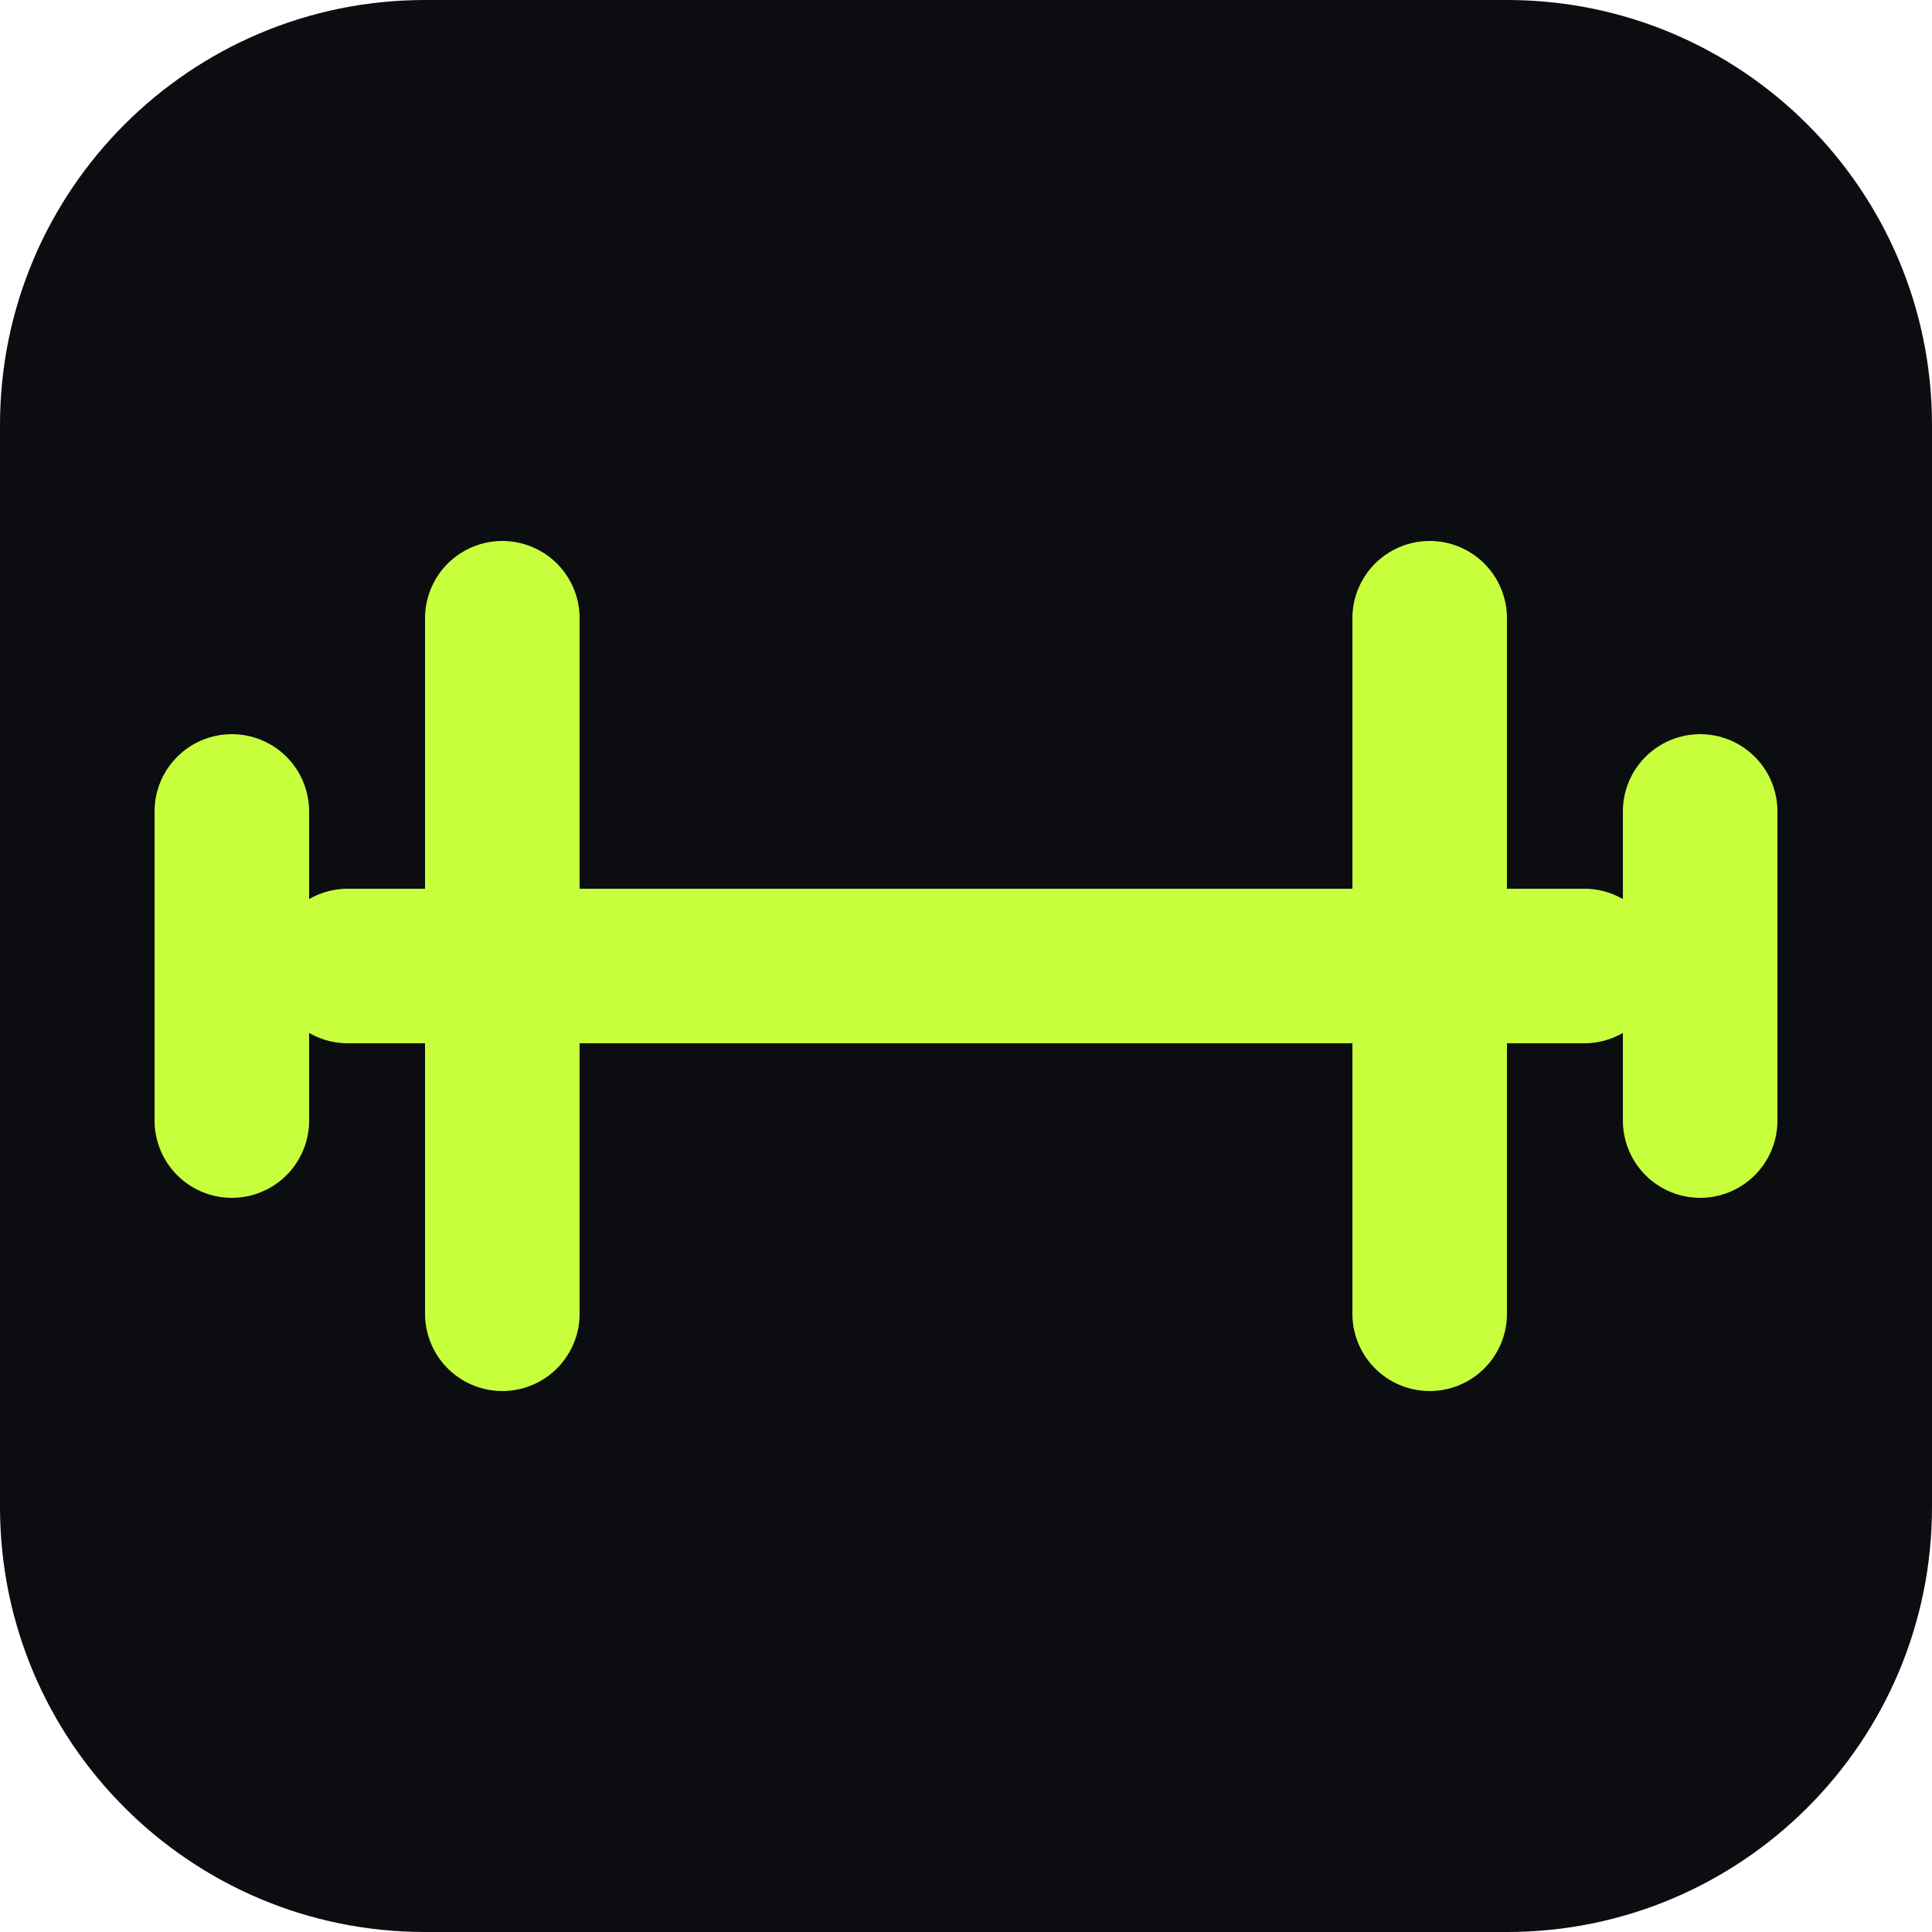
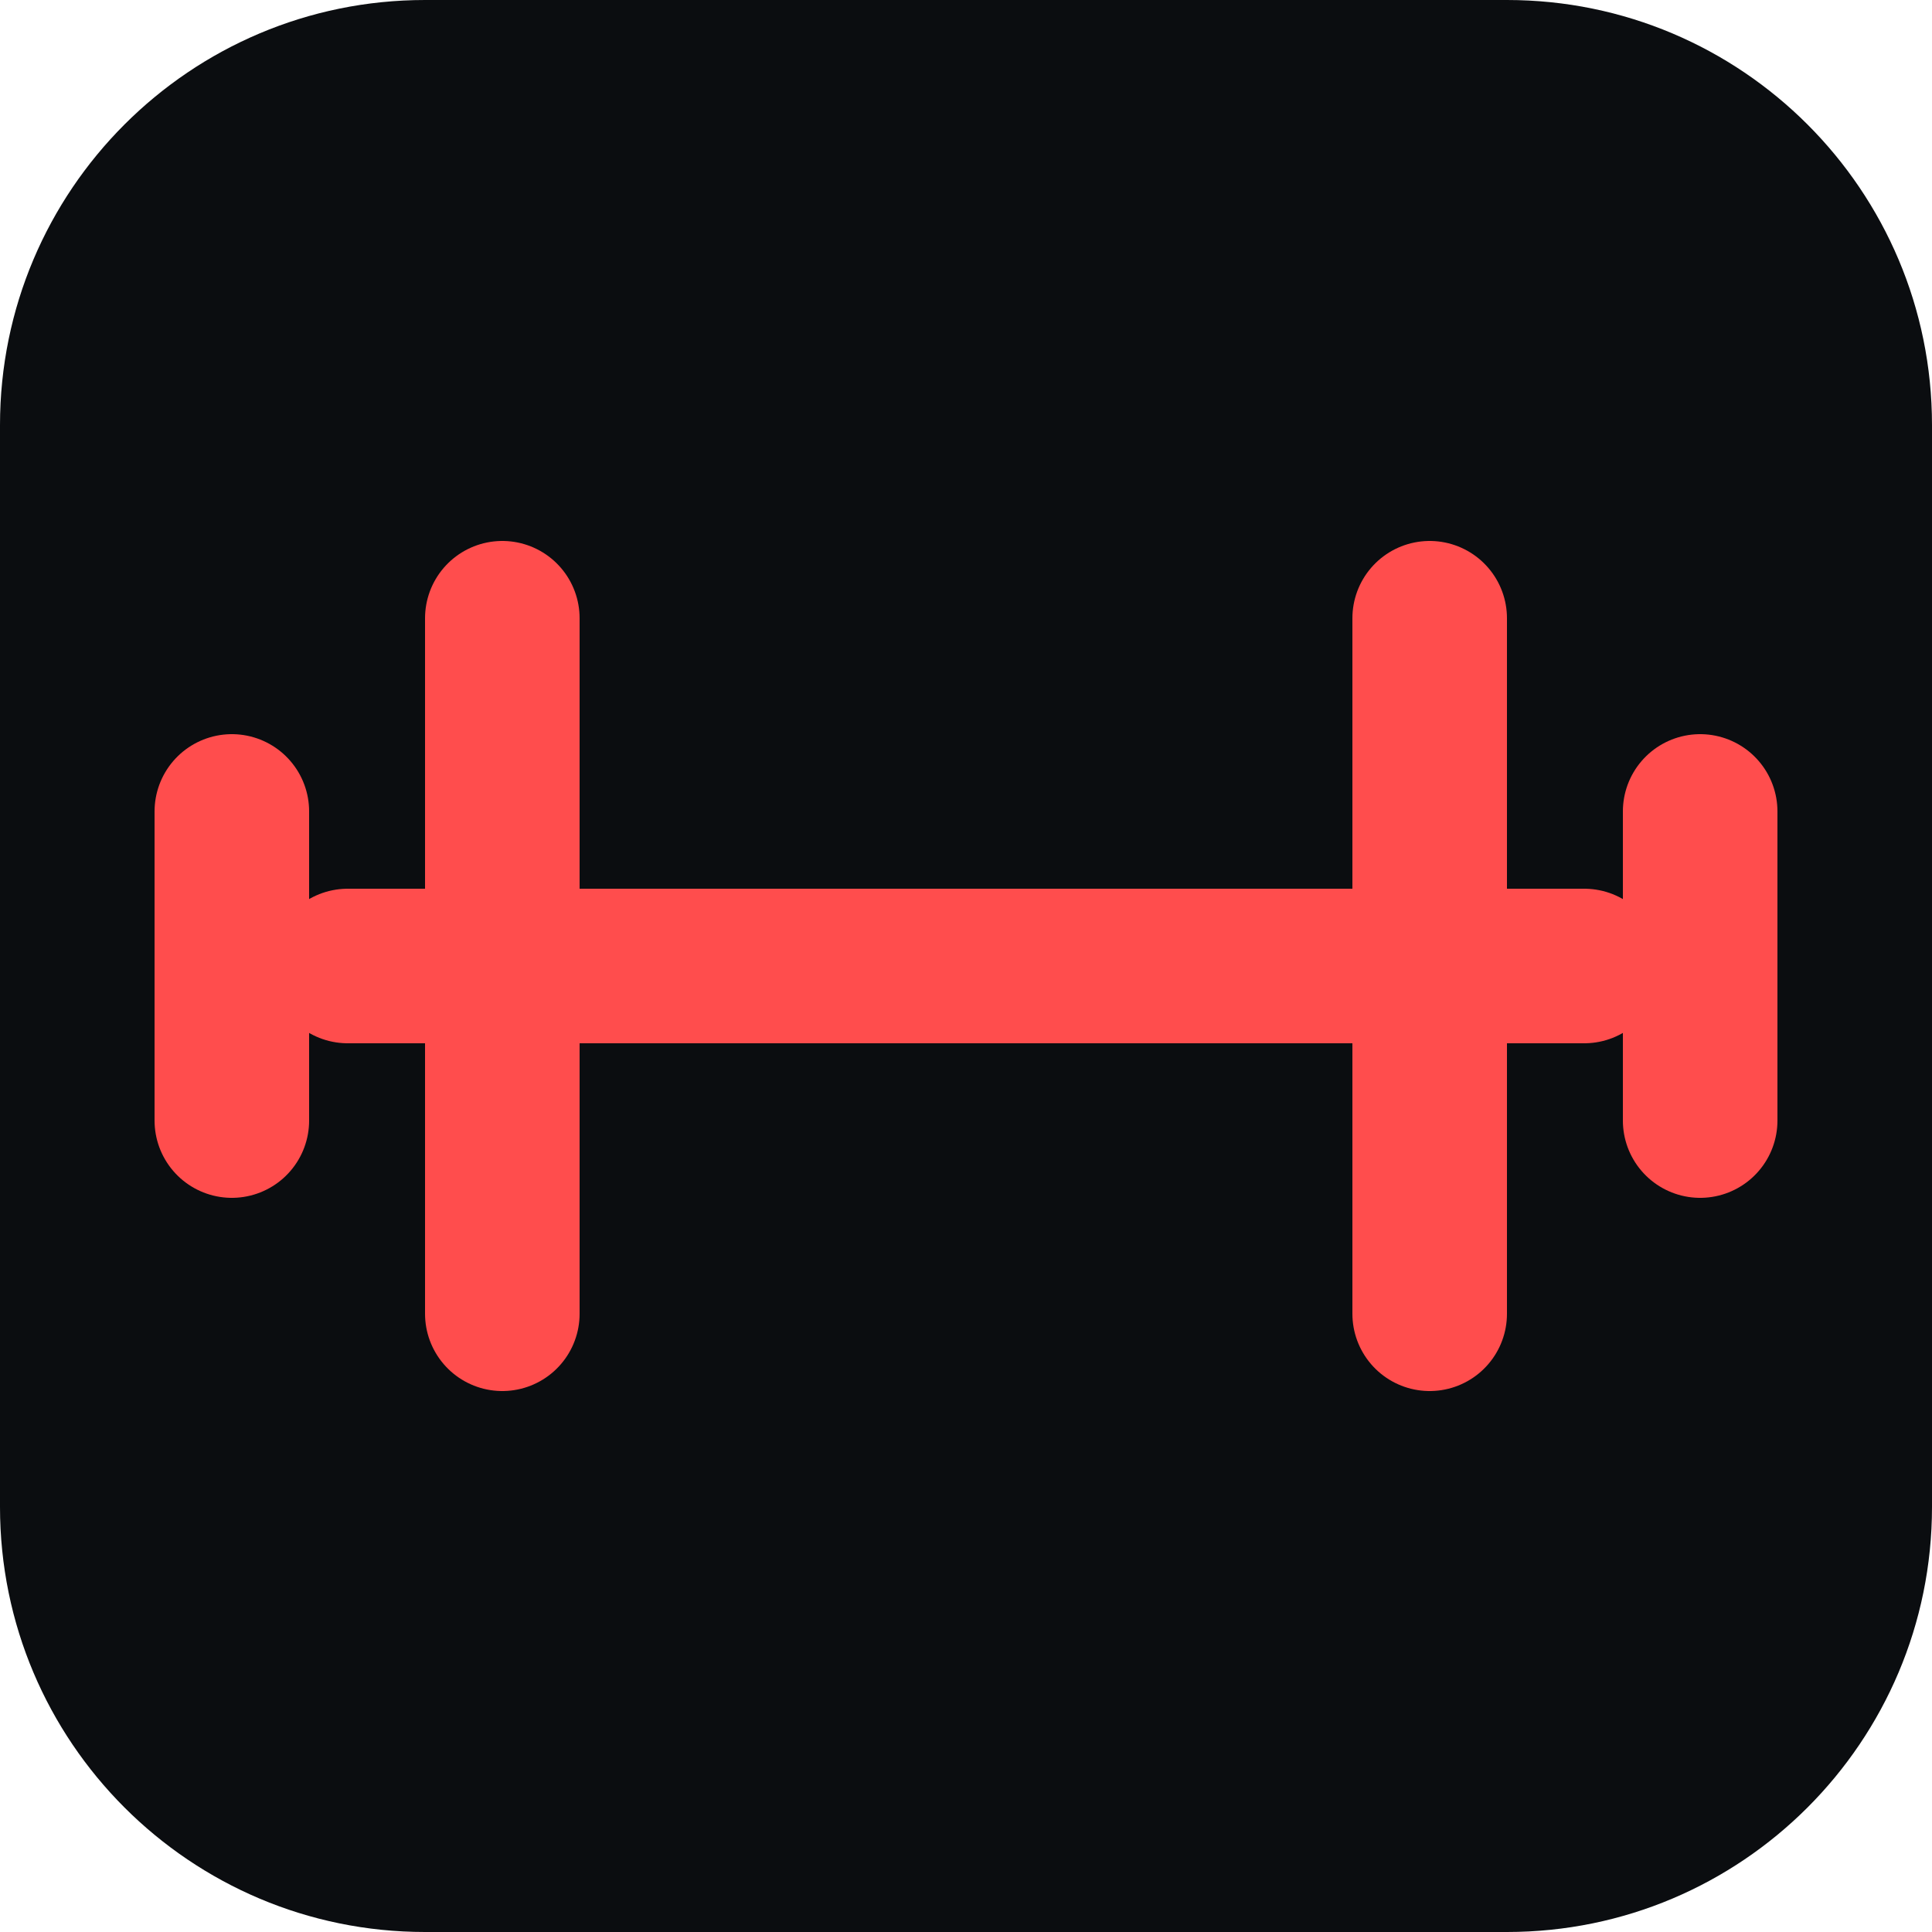
<svg xmlns="http://www.w3.org/2000/svg" viewBox="0 0 100 100">
  <rect width="100" height="100" rx="22" fill="#0b0d10" />
-   <path d="M18 50h64M26 32v36M74 32v36M12 42v16M88 42v16" stroke="#c8ff3d" stroke-width="8" stroke-linecap="round" />
+   <path d="M18 50h64M26 32v36M74 32v36M12 42v16M88 42v16" stroke="#ff4d4d" stroke-width="8" stroke-linecap="round" />
</svg>
